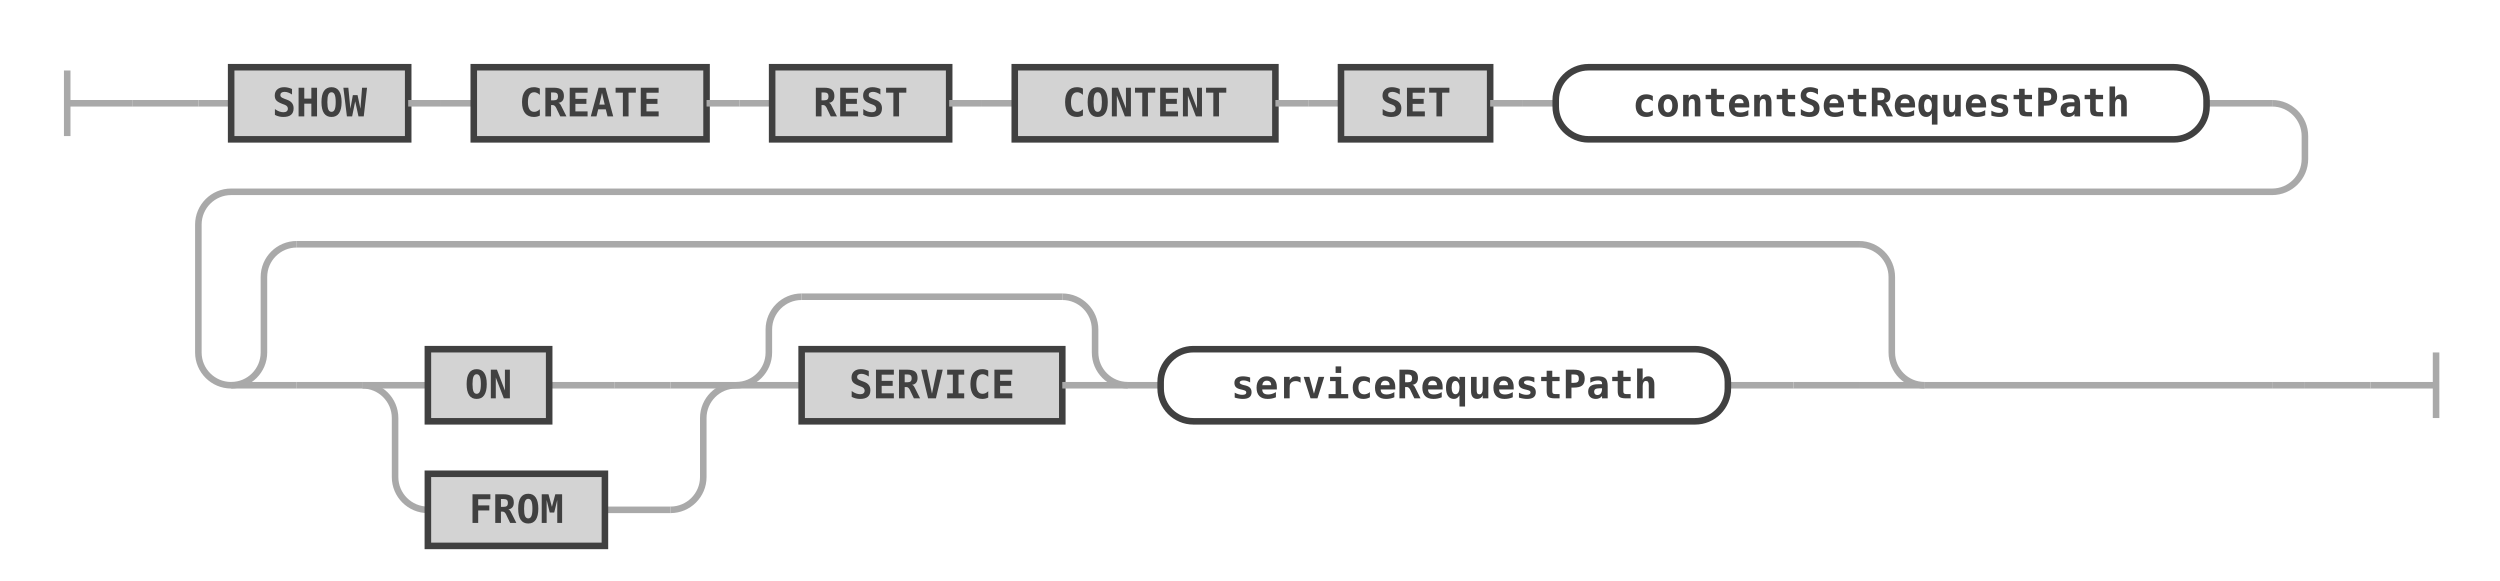
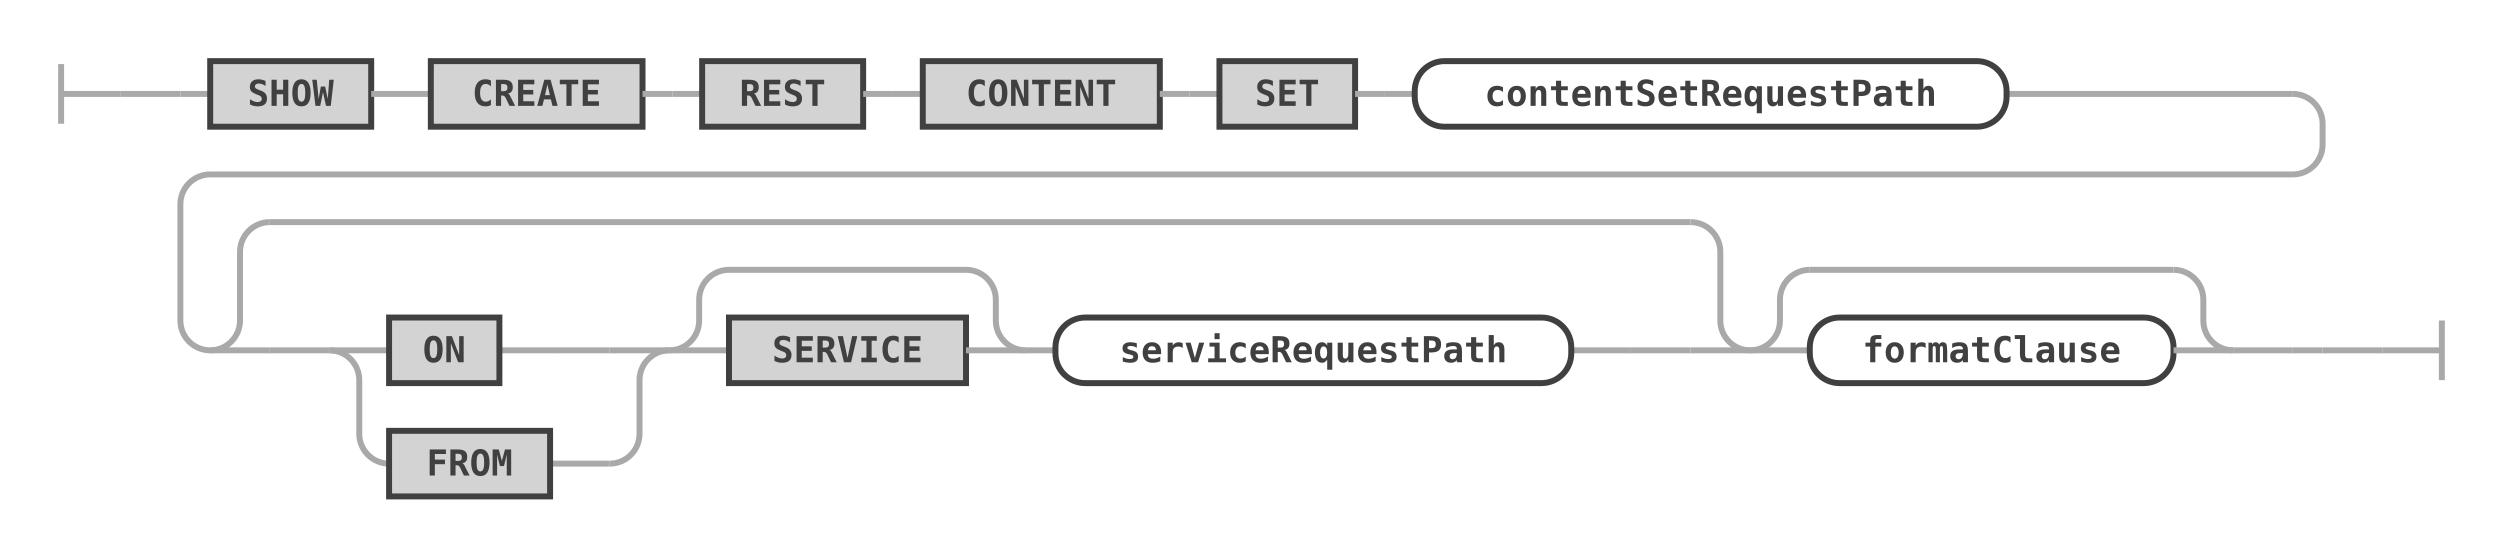
- <svg xmlns="http://www.w3.org/2000/svg" class="railroad-diagram" width="762.5" height="177" viewBox="0 0 762.5 177" id="showCreateRestContentSetStatement">
+ <svg xmlns="http://www.w3.org/2000/svg" class="railroad-diagram" width="838.5" height="186" viewBox="0 0 838.5 186" id="showCreateRestContentSetStatement">
  <g transform="translate(.5 .5)">
    <g>
      <path d="M20 21v20m0 -10h20" />
    </g>
    <g>
      <path d="M40 31h0" />
-       <path d="M722.5 117h0" />
+       <path d="M798.5 117h0" />
      <path d="M40 31h20" />
      <g>
        <path d="M60 31h0" />
        <path d="M60 31h10" />
        <g>
          <path d="M70 31h0" />
-           <path d="M672.5 31h20" />
+           <path d="M672.5 31h96" />
          <g class="terminal ">
            <path d="M70 31h0" />
            <path d="M124 31h0" />
            <rect x="70" y="20" width="54" height="22" />
            <text x="97" y="35">SHOW</text>
          </g>
          <path d="M124 31h10" />
          <path d="M134 31h10" />
          <g class="terminal ">
            <path d="M144 31h0" />
            <path d="M215 31h0" />
            <rect x="144" y="20" width="71" height="22" />
            <text x="179.5" y="35">CREATE</text>
          </g>
          <path d="M215 31h10" />
          <path d="M225 31h10" />
          <g class="terminal ">
            <path d="M235 31h0" />
            <path d="M289 31h0" />
            <rect x="235" y="20" width="54" height="22" />
            <text x="262" y="35">REST</text>
          </g>
          <path d="M289 31h10" />
          <path d="M299 31h10" />
          <g class="terminal ">
            <path d="M309 31h0" />
            <path d="M388.5 31h0" />
            <rect x="309" y="20" width="79.5" height="22" />
            <text x="348.75" y="35">CONTENT</text>
          </g>
          <path d="M388.5 31h10" />
          <path d="M398.5 31h10" />
          <g class="terminal ">
            <path d="M408.5 31h0" />
            <path d="M454 31h0" />
            <rect x="408.5" y="20" width="45.5" height="22" />
            <text x="431.25" y="35">SET</text>
          </g>
          <path d="M454 31h10" />
          <path d="M464 31h10" />
          <g class="non-terminal ">
            <path d="M474 31h0" />
            <path d="M672.5 31h0" />
            <rect x="474" y="20" width="198.5" height="22" rx="10" ry="10" />
            <text x="573.25" y="35">contentSetRequestPath</text>
          </g>
        </g>
-         <path d="M692.5 31a10 10 0 0 1 10 10v7a10 10 0 0 1 -10 10h-622.5a10 10 0 0 0 -10 10v39a10 10 0 0 0 10 10" />
+         <path d="M768.5 31a10 10 0 0 1 10 10v7a10 10 0 0 1 -10 10h-698.5a10 10 0 0 0 -10 10v39a10 10 0 0 0 10 10" />
        <g>
          <path d="M70 117h0" />
-           <path d="M586.5 117h106" />
+           <path d="M748.5 117h20" />
          <g>
            <path d="M70 117h0" />
            <path d="M586.5 117h0" />
            <path d="M70 117a10 10 0 0 0 10 -10v-23a10 10 0 0 1 10 -10" />
            <g>
              <path d="M90 74h476.5" />
            </g>
            <path d="M566.5 74a10 10 0 0 1 10 10v23a10 10 0 0 0 10 10" />
            <path d="M70 117h20" />
            <g>
              <path d="M90 117h0" />
              <path d="M566.5 117h0" />
              <path d="M90 117h20" />
              <g>
                <path d="M110 117h0" />
                <g>
                  <path d="M110 117h0" />
                  <path d="M526.5 117h20" />
                  <g>
                    <path d="M110 117h0" />
                    <path d="M224 117h0" />
                    <path d="M110 117h20" />
                    <g>
                      <path d="M130 117h0" />
                      <g>
                        <path d="M130 117h0" />
                        <path d="M167 117h20" />
                        <g class="terminal ">
                          <path d="M130 117h0" />
                          <path d="M167 117h0" />
                          <rect x="130" y="106" width="37" height="22" />
                          <text x="148.5" y="121">ON</text>
                        </g>
                      </g>
                      <path d="M187 117h17" />
                    </g>
                    <path d="M204 117h20" />
                    <path d="M110 117a10 10 0 0 1 10 10v18a10 10 0 0 0 10 10" />
                    <g>
                      <path d="M130 155h0" />
                      <g>
                        <path d="M130 155h0" />
                        <path d="M184 155h20" />
                        <g class="terminal ">
                          <path d="M130 155h0" />
                          <path d="M184 155h0" />
                          <rect x="130" y="144" width="54" height="22" />
                          <text x="157" y="159">FROM</text>
                        </g>
                      </g>
                      <path d="M204 155h0" />
                    </g>
                    <path d="M204 155a10 10 0 0 0 10 -10v-18a10 10 0 0 1 10 -10" />
                  </g>
                  <g>
                    <path d="M224 117h0" />
                    <path d="M343.5 117h0" />
                    <path d="M224 117a10 10 0 0 0 10 -10v-7a10 10 0 0 1 10 -10" />
                    <g>
                      <path d="M244 90h79.5" />
                    </g>
                    <path d="M323.5 90a10 10 0 0 1 10 10v7a10 10 0 0 0 10 10" />
                    <path d="M224 117h20" />
                    <g class="terminal ">
                      <path d="M244 117h0" />
                      <path d="M323.5 117h0" />
                      <rect x="244" y="106" width="79.5" height="22" />
                      <text x="283.75" y="121">SERVICE</text>
                    </g>
                    <path d="M323.5 117h20" />
                  </g>
                  <path d="M343.5 117h10" />
                  <g class="non-terminal ">
                    <path d="M353.5 117h0" />
                    <path d="M526.5 117h0" />
                    <rect x="353.5" y="106" width="173" height="22" rx="10" ry="10" />
                    <text x="440" y="121">serviceRequestPath</text>
                  </g>
                </g>
                <path d="M546.5 117h0" />
              </g>
              <path d="M546.5 117h20" />
            </g>
            <path d="M566.5 117h20" />
          </g>
+           <g>
+             <path d="M586.5 117h0" />
+             <path d="M748.5 117h0" />
+             <path d="M586.5 117a10 10 0 0 0 10 -10v-7a10 10 0 0 1 10 -10" />
+             <g>
+               <path d="M606.5 90h122" />
+             </g>
+             <path d="M728.5 90a10 10 0 0 1 10 10v7a10 10 0 0 0 10 10" />
+             <path d="M586.5 117h20" />
+             <g class="non-terminal ">
+               <path d="M606.5 117h0" />
+               <path d="M728.5 117h0" />
+               <rect x="606.5" y="106" width="122" height="22" rx="10" ry="10" />
+               <text x="667.5" y="121">formatClause</text>
+             </g>
+             <path d="M728.5 117h20" />
+           </g>
        </g>
-         <path d="M692.5 117h10" />
-         <path d="M702.5 117h0" />
+         <path d="M768.5 117h10" />
+         <path d="M778.5 117h0" />
      </g>
-       <path d="M702.5 117h20" />
+       <path d="M778.5 117h20" />
    </g>
-     <path d="M 722.5 117 h 20 m 0 -10 v 20" />
+     <path d="M 798.5 117 h 20 m 0 -10 v 20" />
  </g>
  <defs>
    <style type="text/css">
svg.railroad-diagram path { stroke-width: 2; stroke: darkgray; fill: rgba(0, 0, 0, 0); }svg.railroad-diagram text { font: bold 12px Hack, "Source Code Pro", monospace; text-anchor: middle; fill: #404040; }svg.railroad-diagram text.comment { font: italic 10px Hack, "Source Code Pro", monospace; fill: #404040; }svg.railroad-diagram g.terminal rect { stroke-width: 2; stroke: #404040; fill: rgba(200, 200, 200, 0.8); }svg.railroad-diagram g.non-terminal rect { stroke-width: 2; stroke: #404040; fill: rgba(255, 255, 255, 1); }svg.railroad-diagram text.diagram-text { font-size: 12px Hack, "Source Code Pro", monospace; fill: red; }svg.railroad-diagram path.diagram-text { stroke-width: 1; stroke: red; fill: red; cursor: help; }
 
</style>
  </defs>
</svg>
